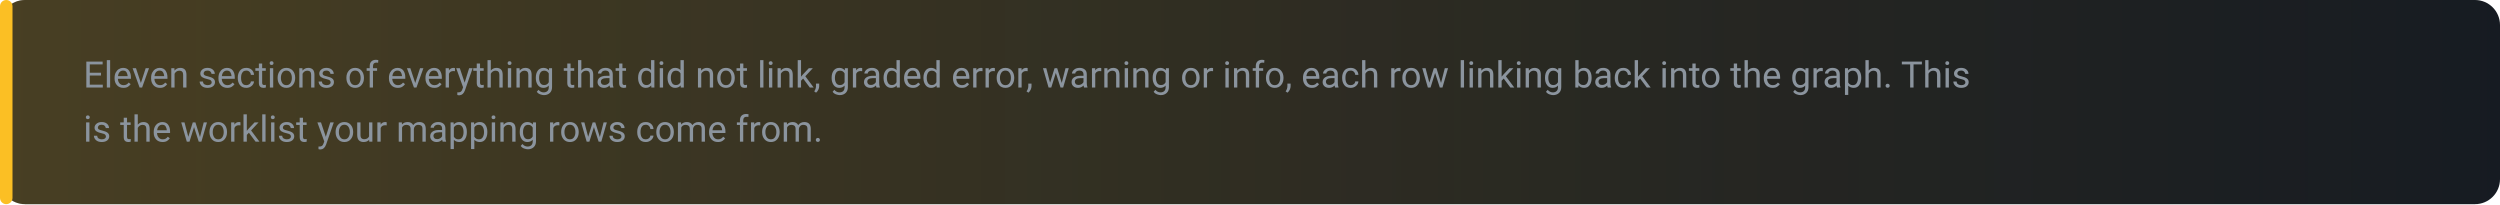
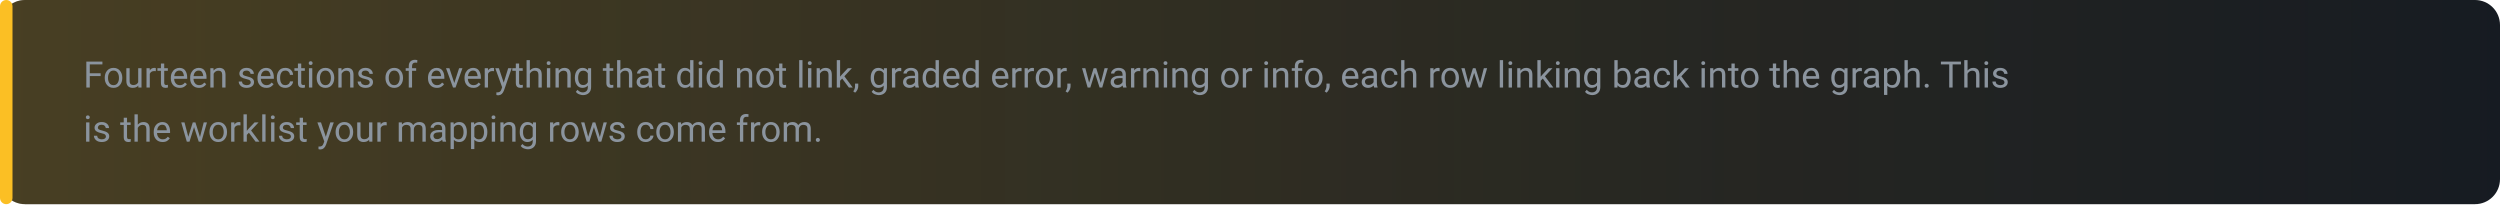
<svg xmlns="http://www.w3.org/2000/svg" viewBox="0 0 1200 98" width="1200" height="98" role="img" aria-label="Diagnostics">
  <style>
    .rise  { animation: rise .55s cubic-bezier(.2,.7,.3,1) both; }
    @keyframes rise { from { transform: translateY(9px) } to { transform: translateY(0) } }
    @media (prefers-reduced-motion: reduce) { * { animation: none !important } }</style>
  <defs>
    <linearGradient id="w" x1="0" y1="0" x2="1" y2="0">
      <stop offset="0%" stop-color="#fbbf24" stop-opacity="0.22" />
      <stop offset="100%" stop-color="#fbbf24" stop-opacity="0" />
    </linearGradient>
  </defs>
  <rect width="1200" height="98" rx="12" fill="#161B22" />
  <rect width="1200" height="98" rx="12" fill="url(#w)" />
  <rect width="6" height="98" rx="3" fill="#fbbf24" />
  <g class="rise">
-     <text x="40" y="42" font-family="system-ui,-apple-system,'Segoe UI',Roboto,Helvetica,Arial,sans-serif" font-size="17.5" fill="#8B949E">Eleven sections of everything that did not link, graded error, warning or info, each row linking back into the graph. This</text>
+     <text x="40" y="42" font-family="system-ui,-apple-system,'Segoe UI',Roboto,Helvetica,Arial,sans-serif" font-size="17.5" fill="#8B949E">Fourteen sections of everything that did not link, graded error, warning or info, each row linking back into the graph. This</text>
    <text x="40" y="68" font-family="system-ui,-apple-system,'Segoe UI',Roboto,Helvetica,Arial,sans-serif" font-size="17.5" fill="#8B949E">is the worklist your mapping rows come from.</text>
  </g>
</svg>
